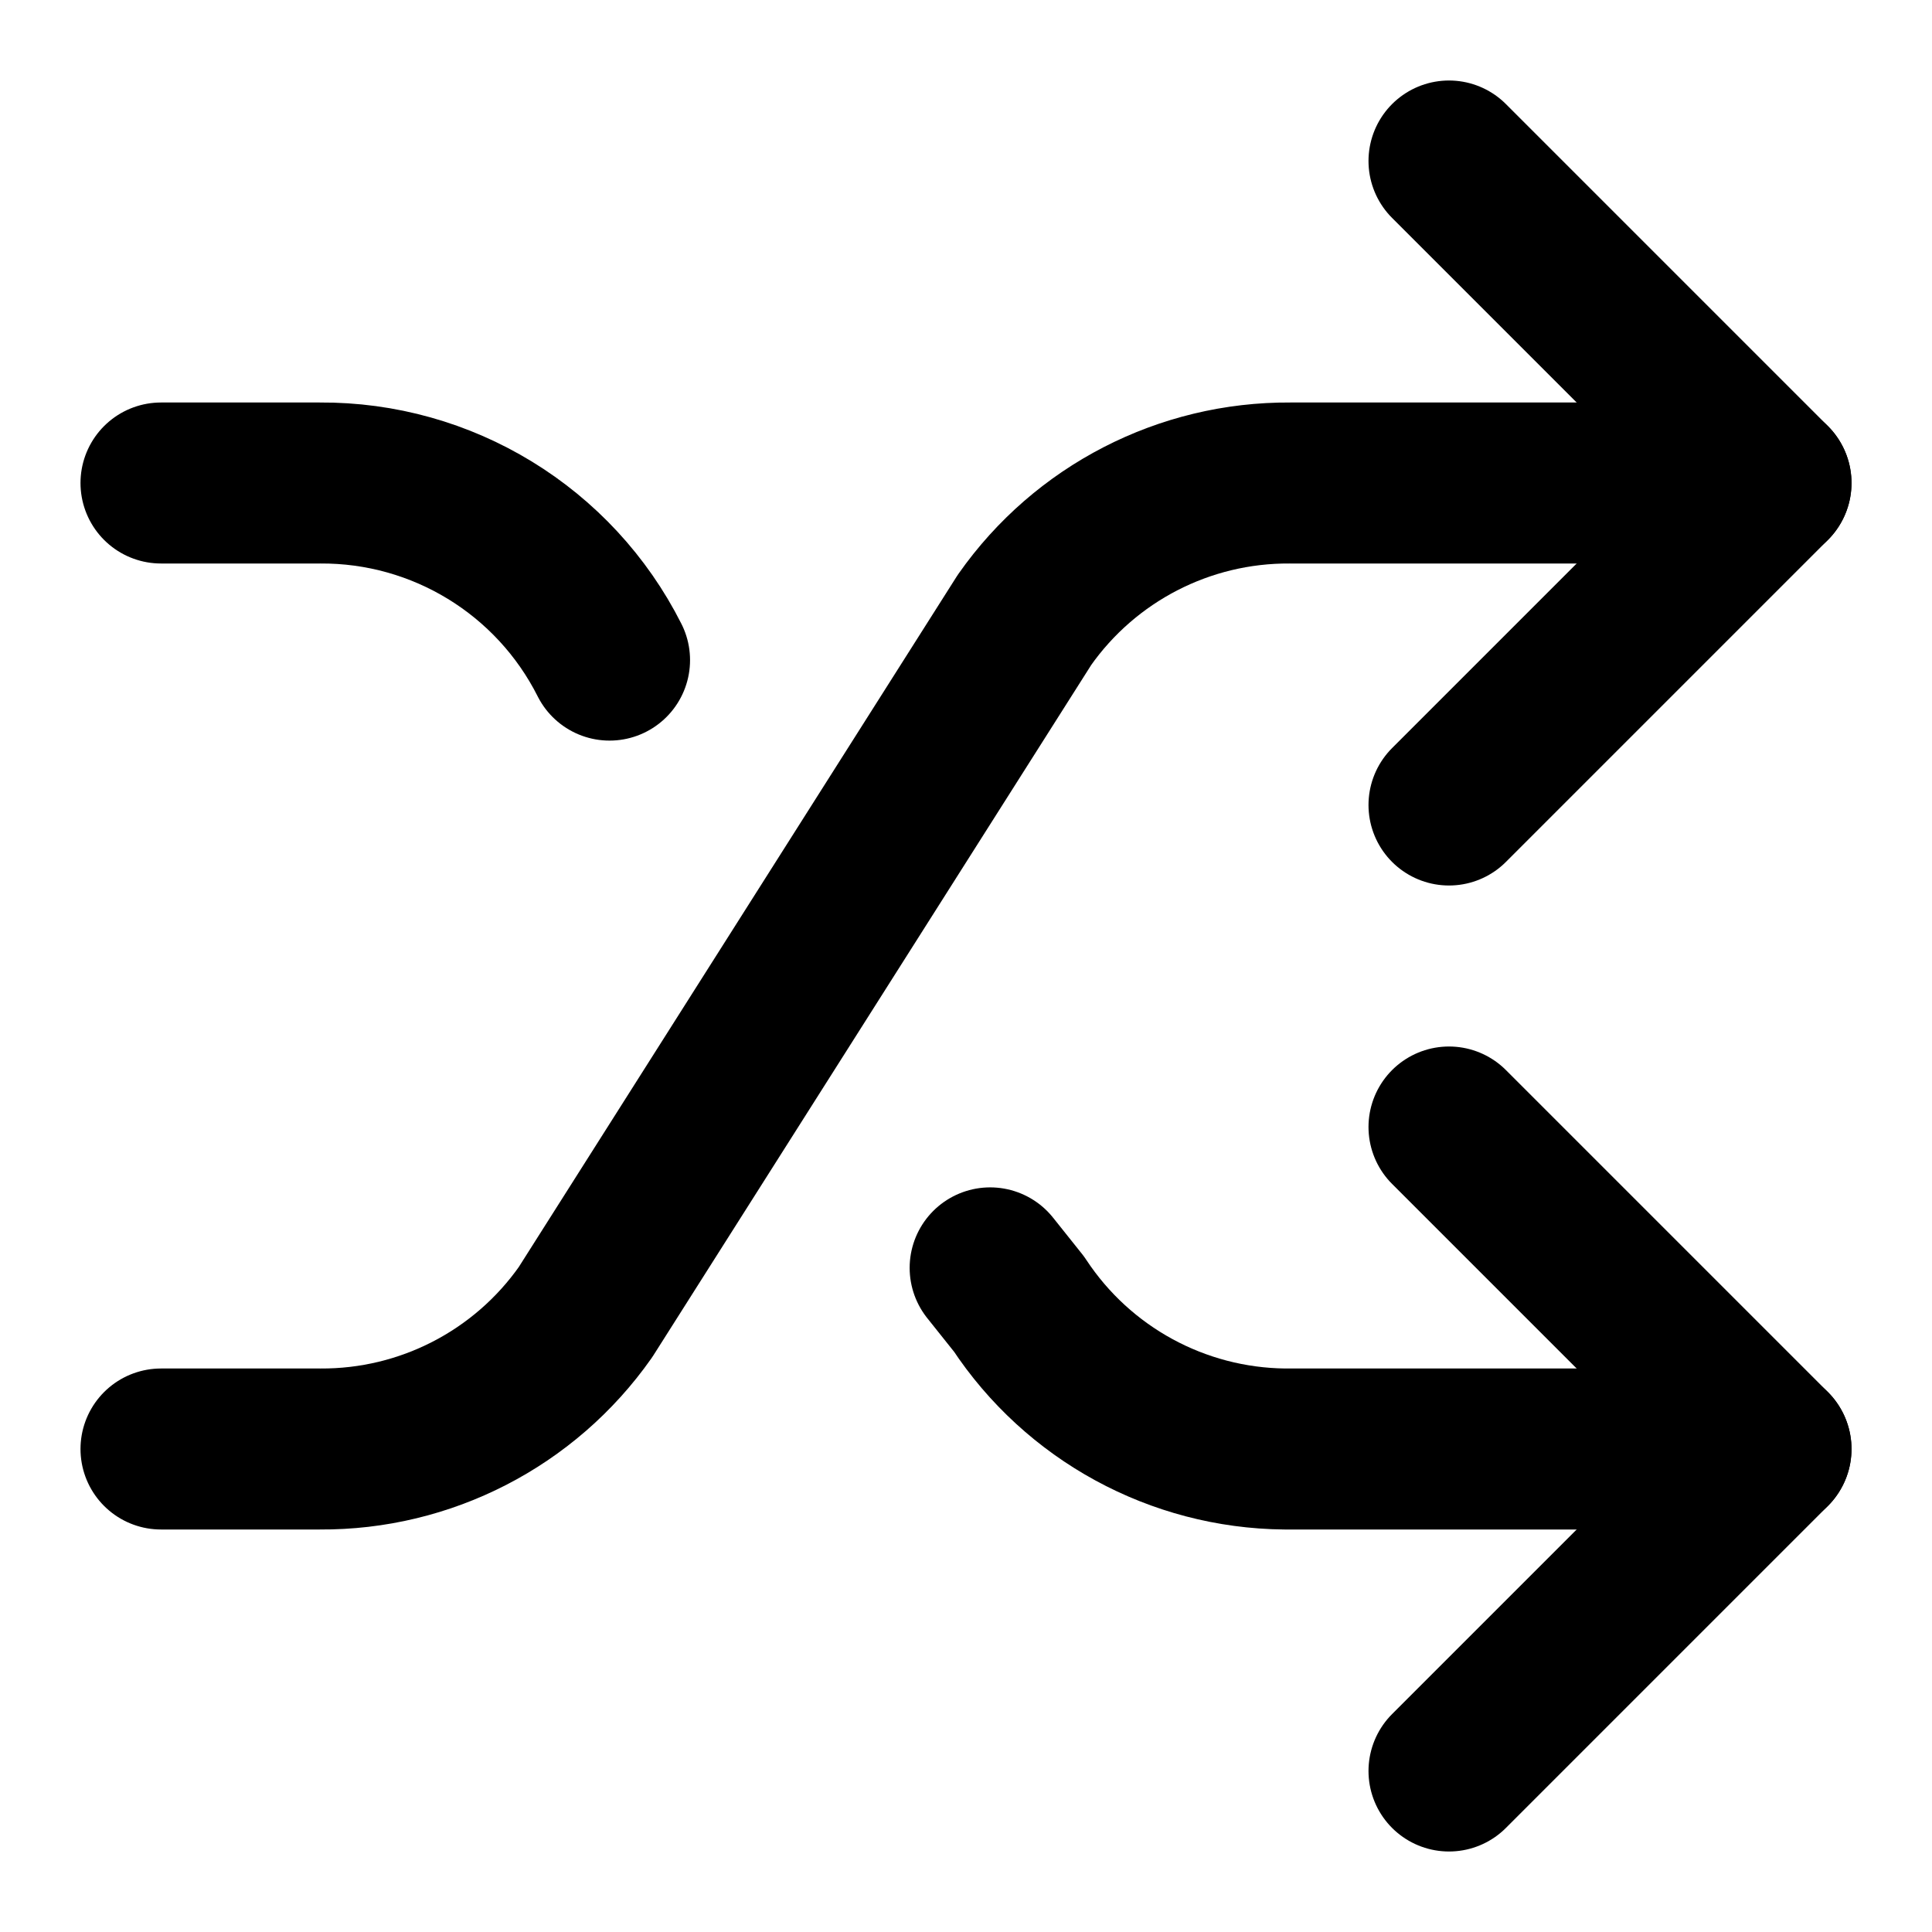
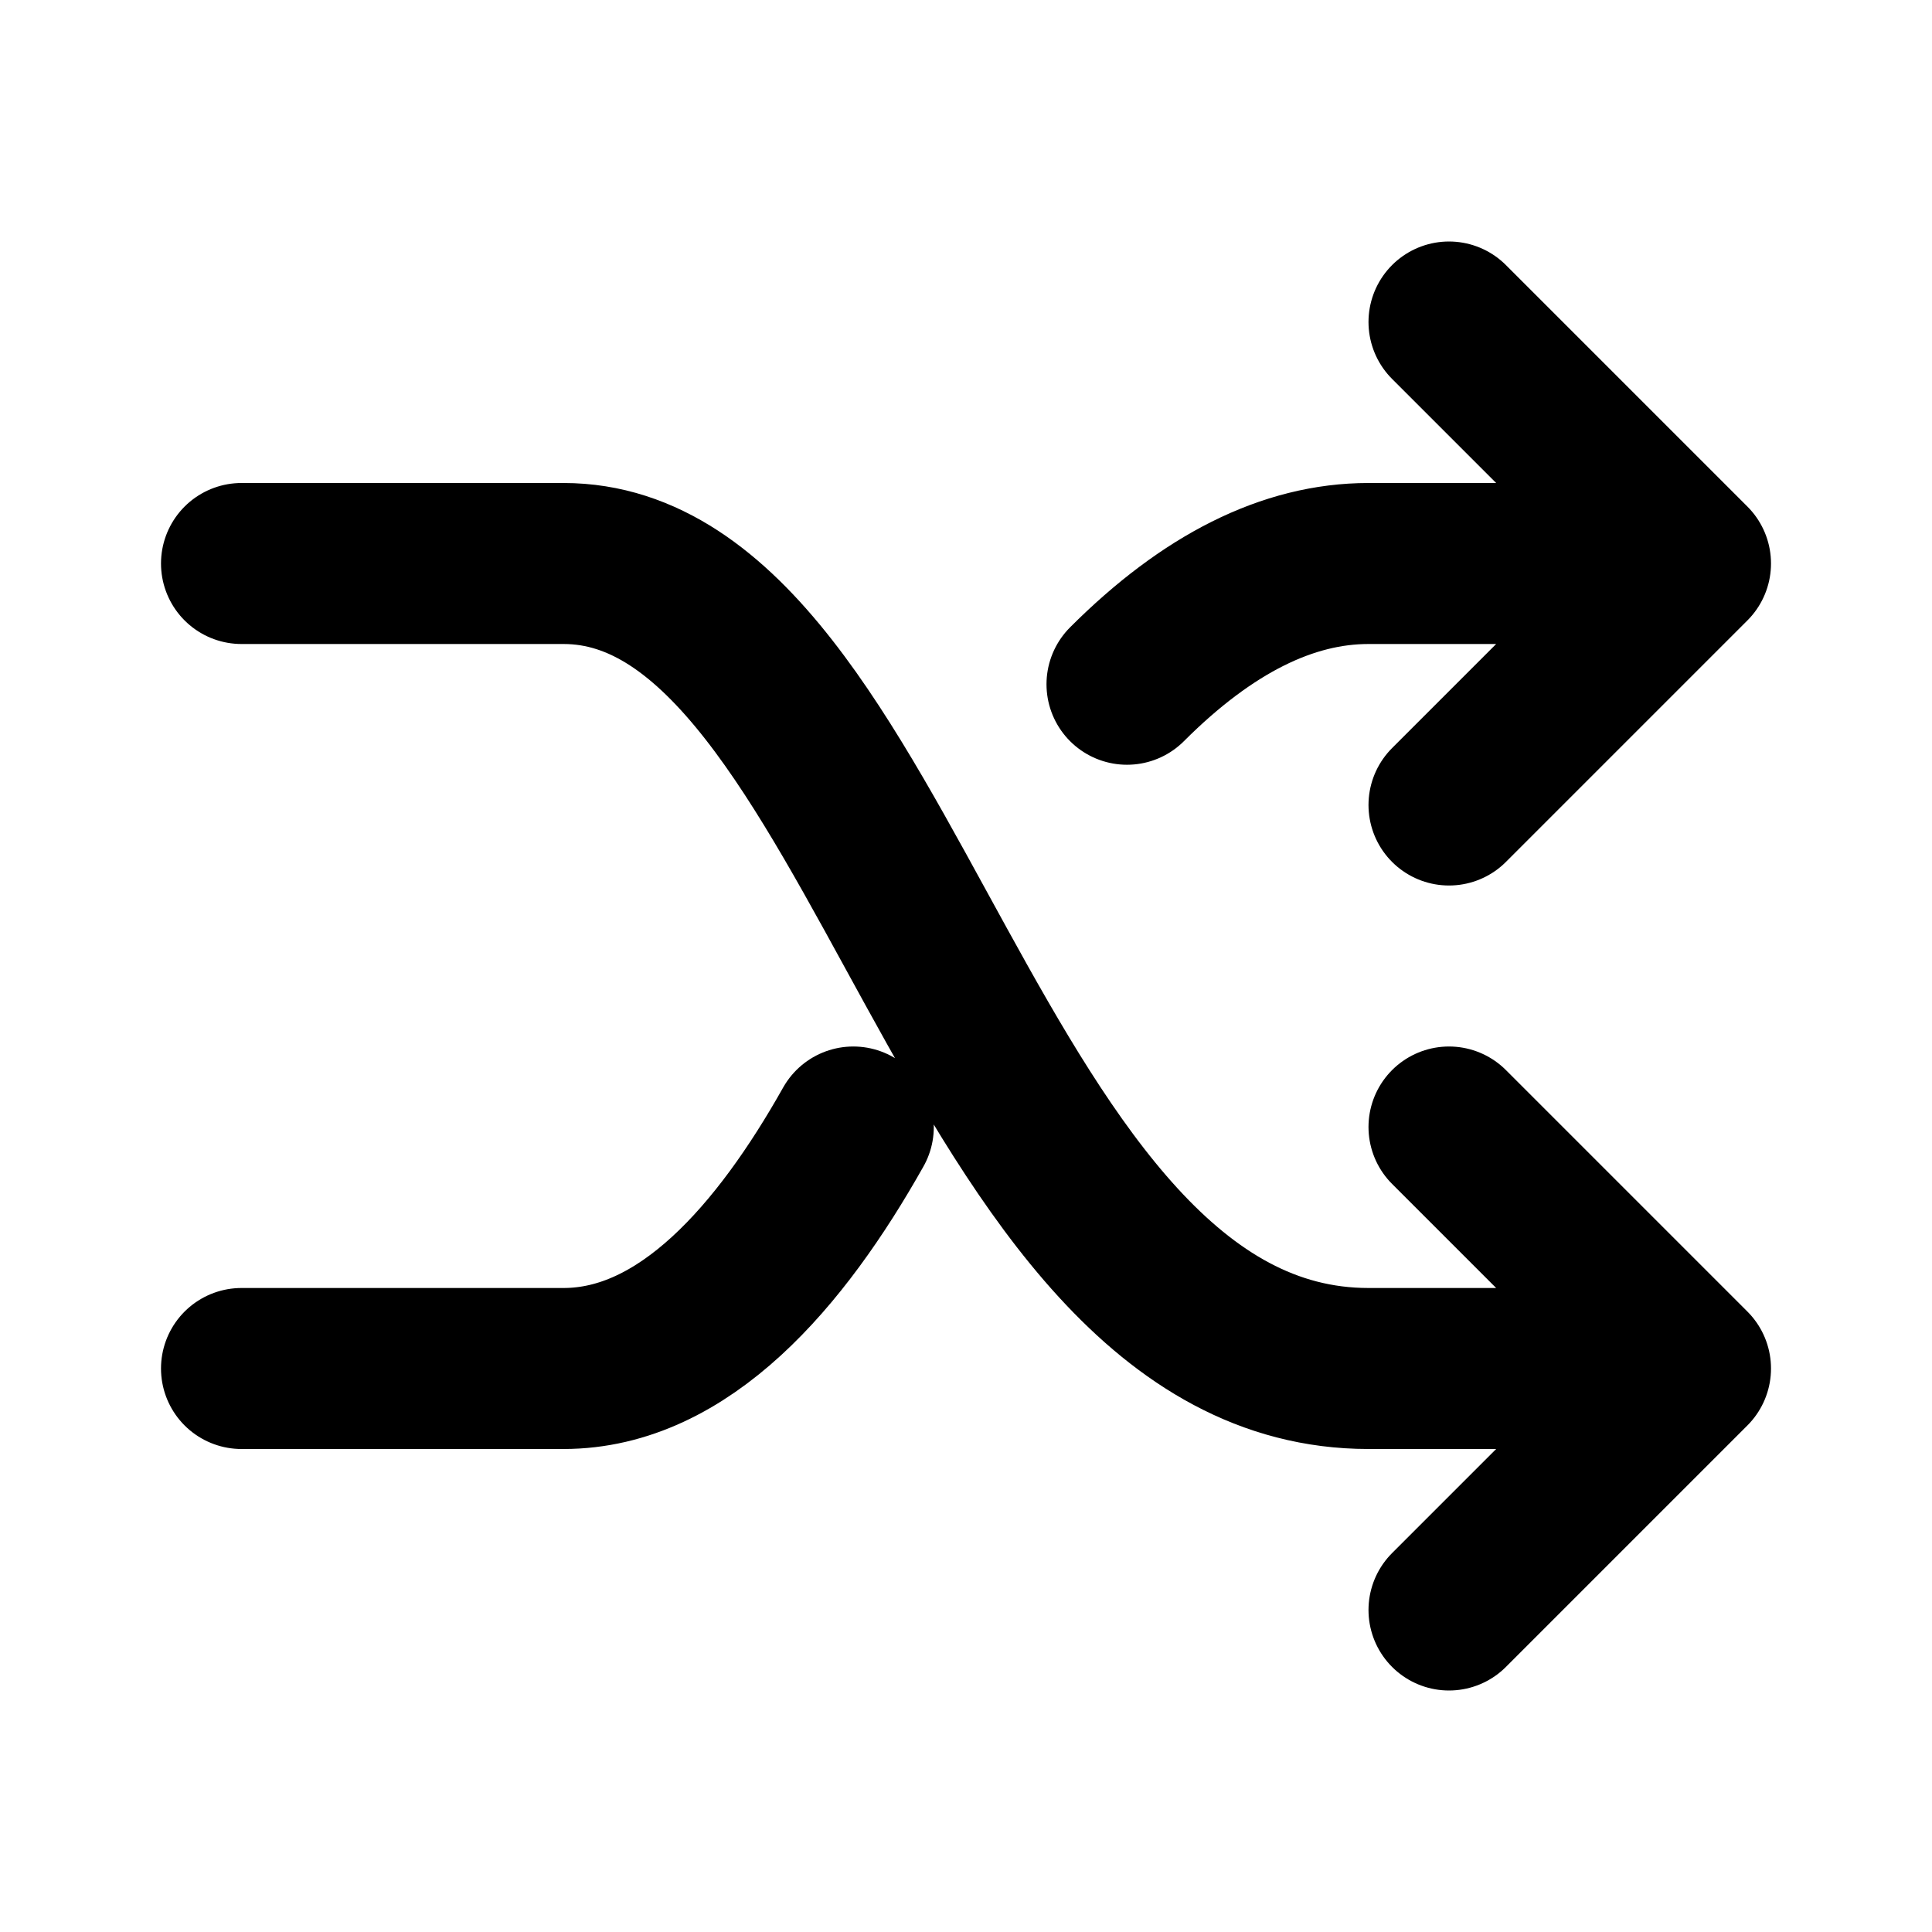
<svg xmlns="http://www.w3.org/2000/svg" width="24" height="24" viewBox="0 0 24 24" fill="none" stroke="currentColor" stroke-width="2" stroke-linecap="round" stroke-linejoin="round">
-   <path d="m18 14 4 4-4 4" />
-   <path d="m18 2 4 4-4 4" />
-   <path d="M2 18h1.973a4 4 0 0 0 3.3-1.7l5.454-8.6a4 4 0 0 1 3.3-1.7H22" />
-   <path d="M2 6h1.972a4 4 0 0 1 3.6 2.2" />
-   <path d="M22 18h-6.041a4 4 0 0 1-3.3-1.8l-.359-.45" />
+   <path d="M3 7h4c4 0 5 10 10 10h4M3 17h4c1.5 0 2.7-1.4 3.6-3M14 8.5C15 7.5 16 7 17 7h4M18 4l3 3-3 3M18 14l3 3-3 3" />
</svg>
